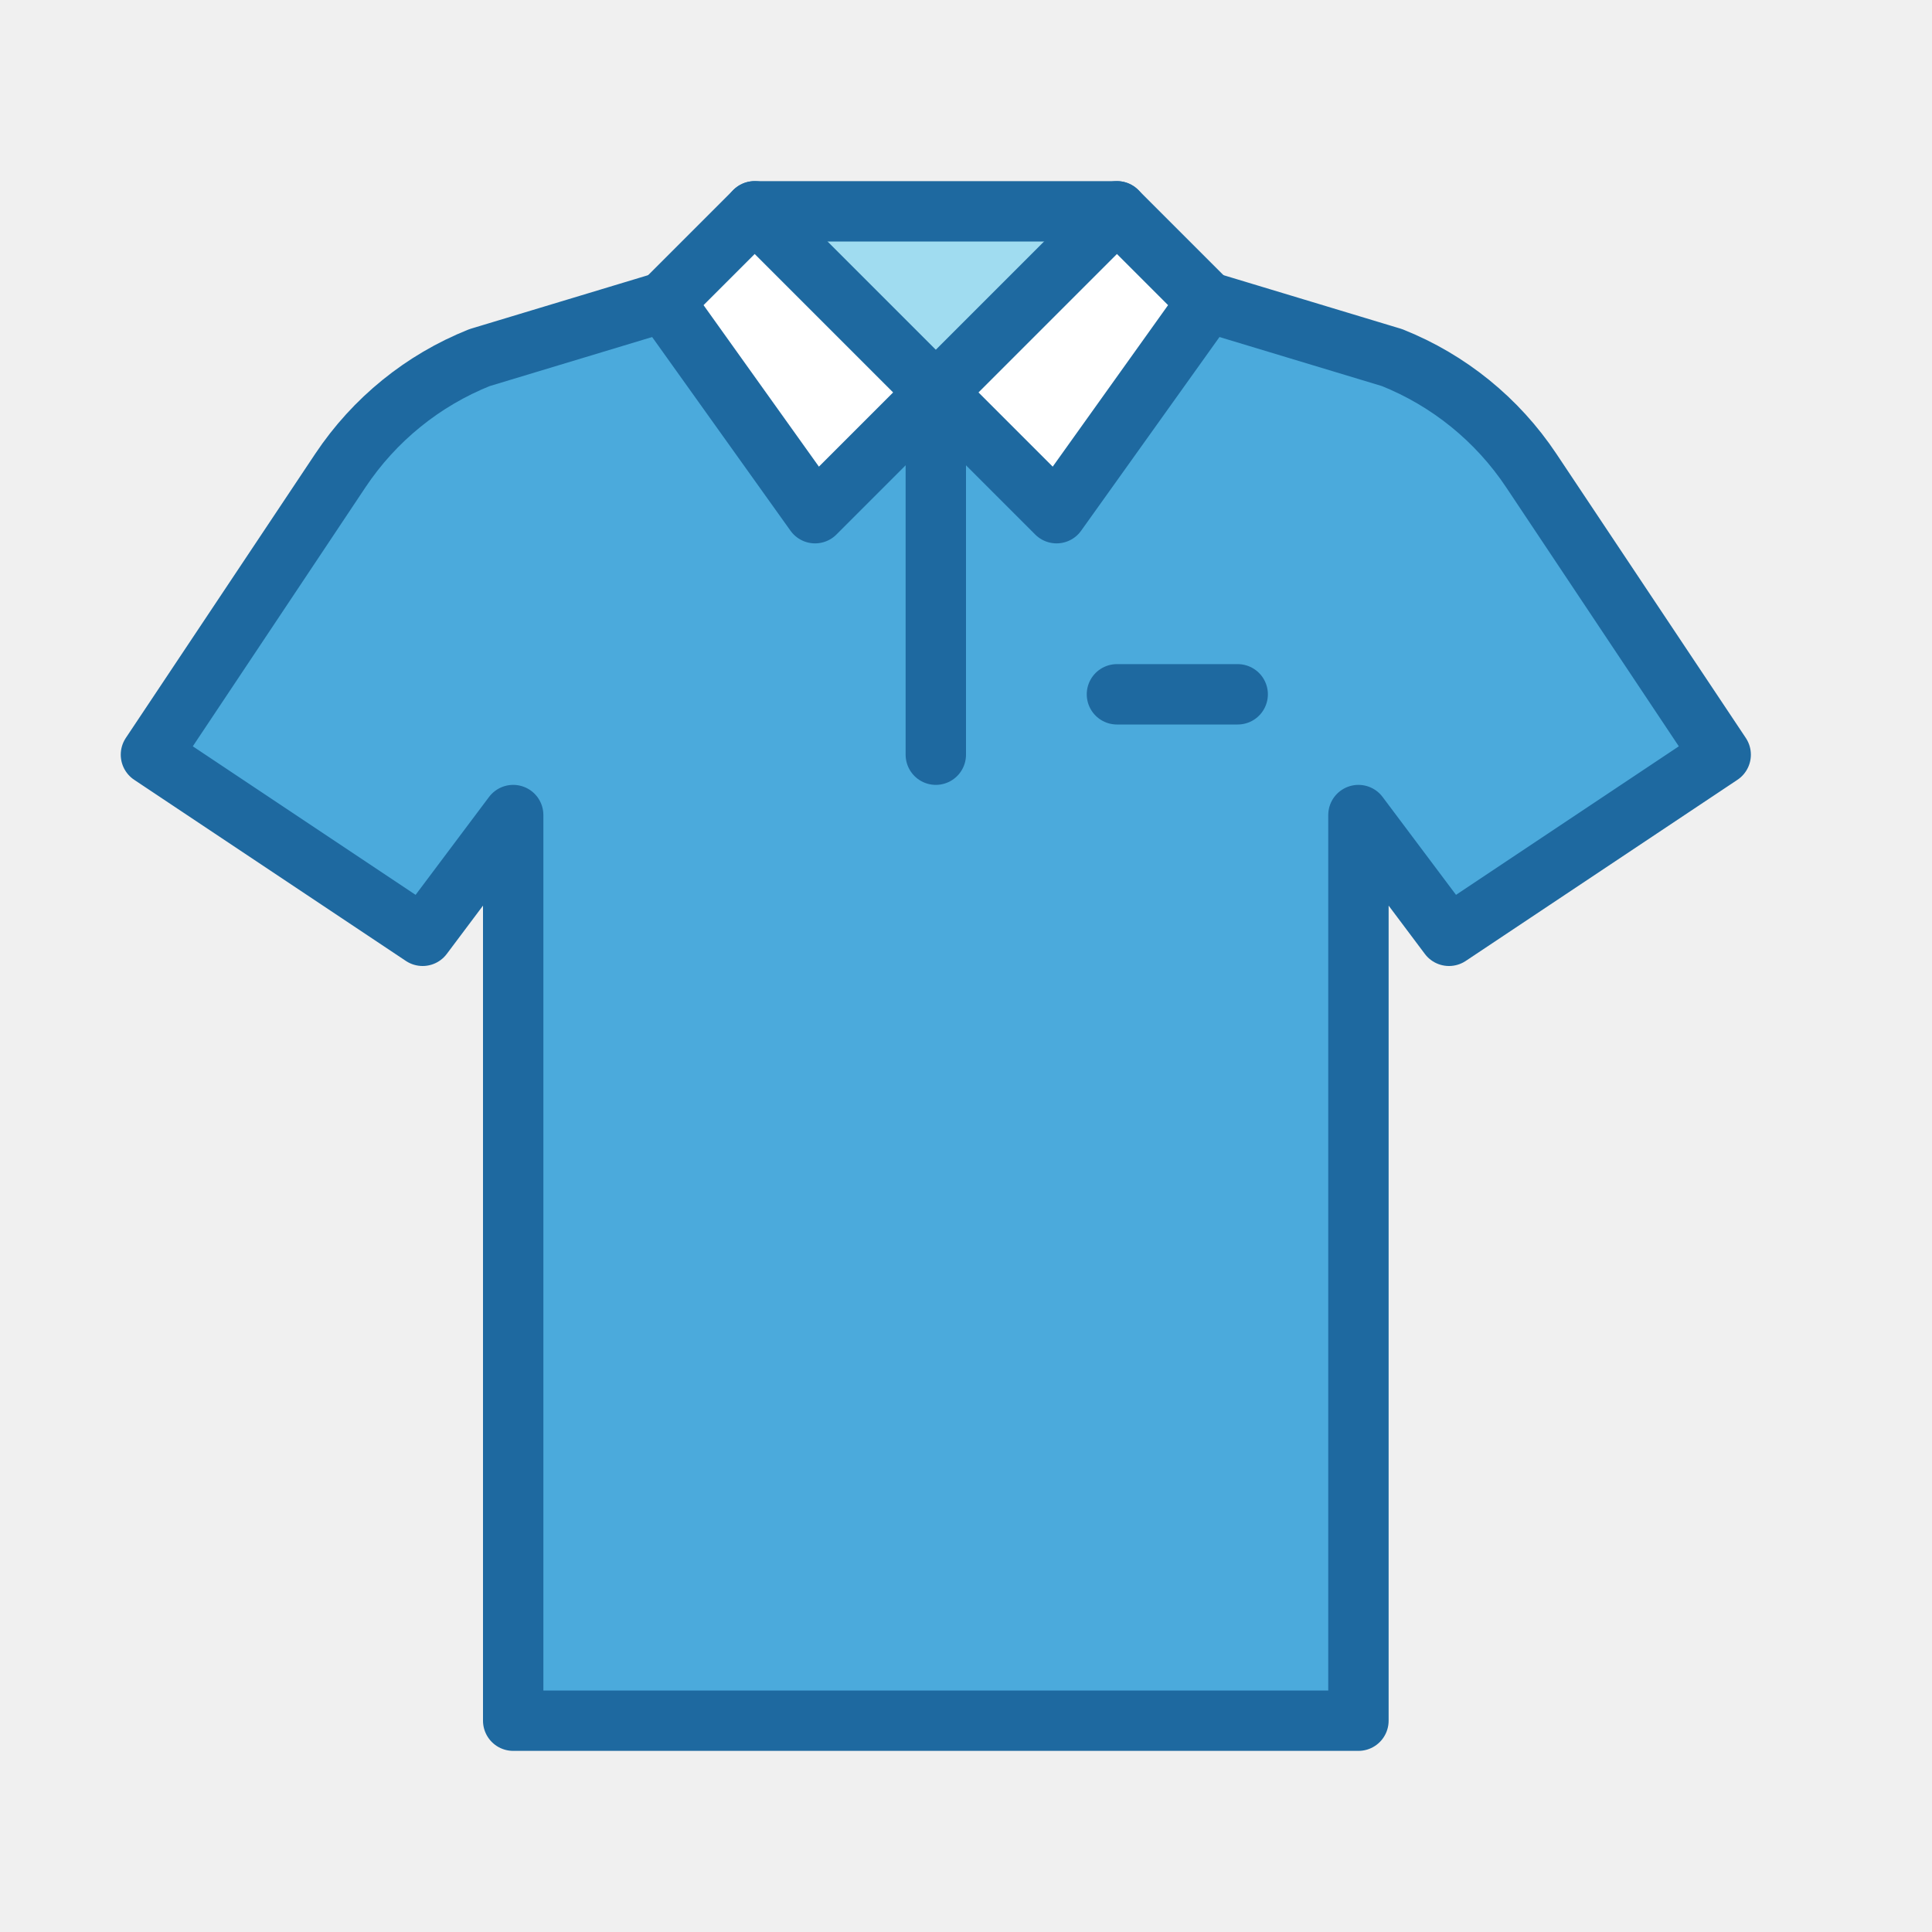
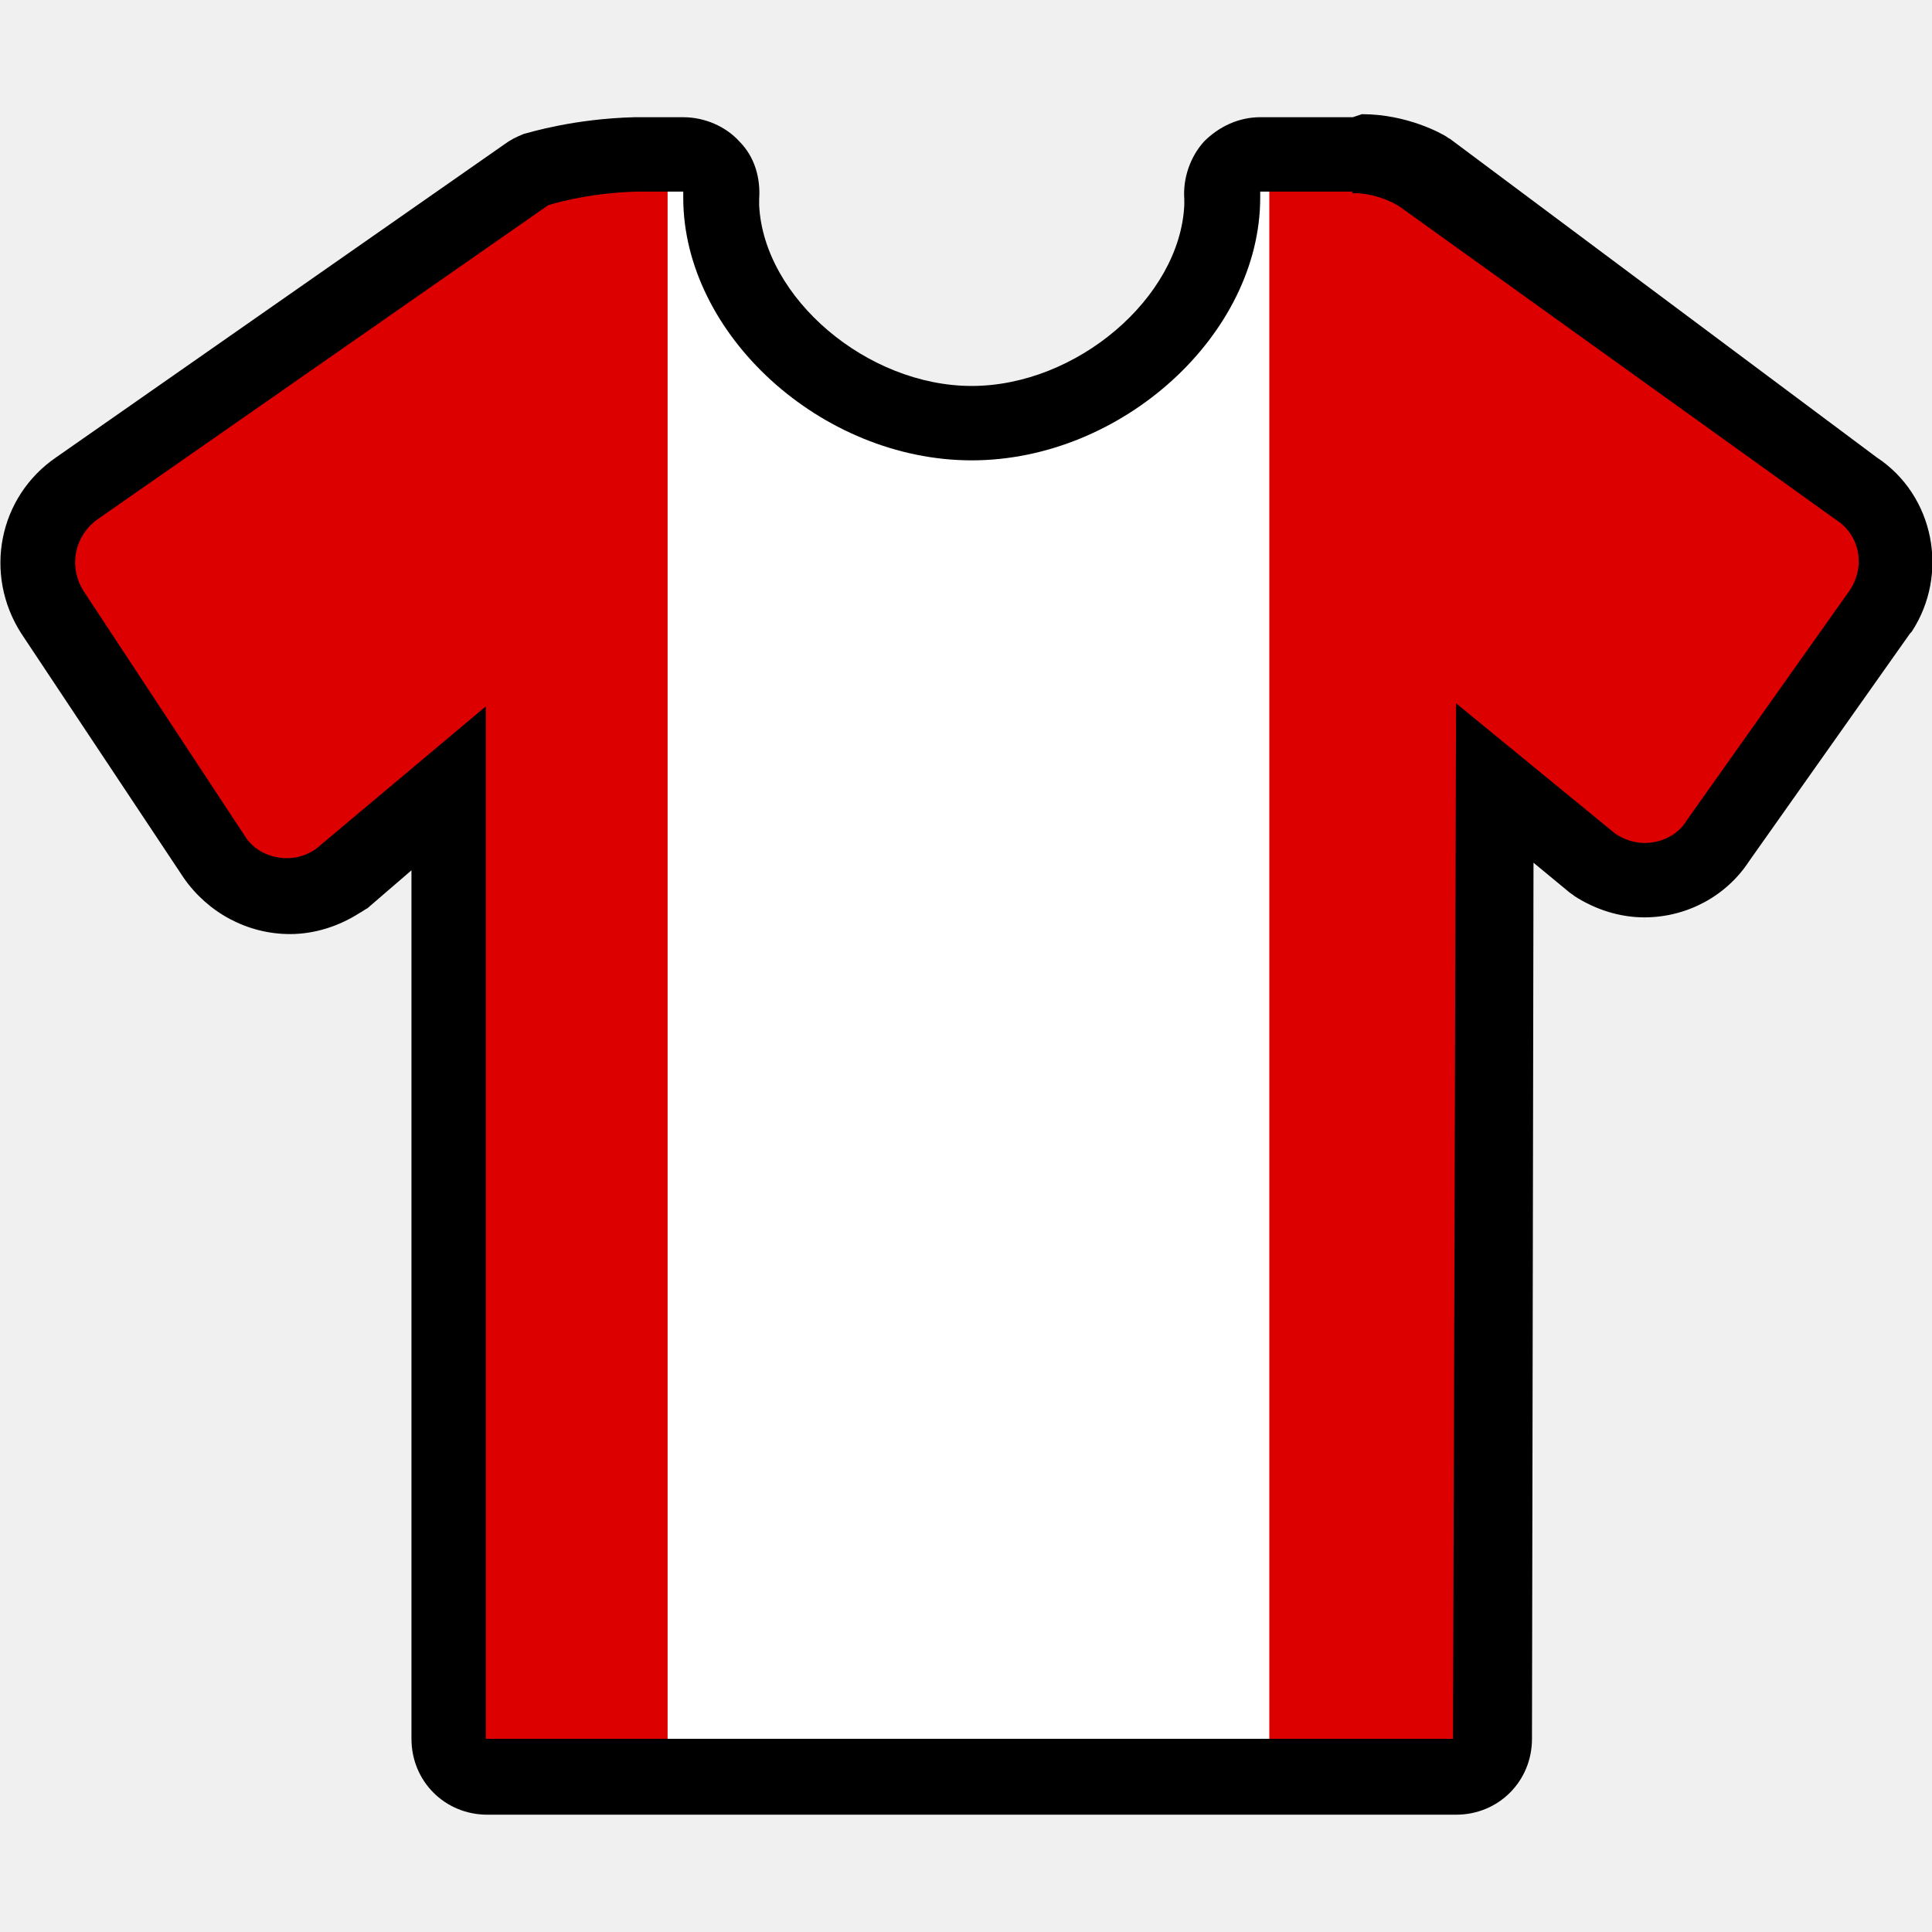
- <svg xmlns="http://www.w3.org/2000/svg" width="800px" height="800px" viewBox="0 0 64 64" version="1.1">
-   <defs>
- 
- </defs>
-   <g id="General" stroke="none" stroke-width="1" fill="none" fill-rule="evenodd">
-     <g id="SLICES-64px" transform="translate(0, -200)">
- 
- </g>
-     <g id="ICONS" transform="translate(5, -195)">
-       <g id="clo-polo" transform="translate(0, 202)">
-         <polygon id="Fill-596" fill="#FFFFFF" points="20 0 17 3 22 10 26 6">
- 
- </polygon>
-         <polygon id="Fill-597" fill="#FFFFFF" points="32 0 26 6 30 10 35 3">
- 
- </polygon>
-         <polygon id="Fill-598" fill="#A0DCF0" points="20 0 26 6 32 0">
- 
- </polygon>
-         <path d="M45.723,8.585 C44.601,6.901 42.995,5.598 41.117,4.846 L35,3.001 L30,10.001 L26,6 L22,10.001 L17,3.001 L10.884,4.846 C9.006,5.598 7.4,6.901 6.278,8.585 L-0,18 L9,24 L12,20 L12,50.001 L40,50.001 L40,20 L43,24 L52,18 L45.723,8.585 Z" id="Fill-599" fill="#4BAADC">
- 
- </path>
-         <path d="M17,3 L10.884,4.847 C9.005,5.598 7.399,6.901 6.277,8.584 L0,18 L9,24 L12,20 L12,50 L40,50 L40,20 L43,24 L52,18 L45.723,8.584 C44.601,6.901 42.995,5.598 41.116,4.847 L35,3" id="Stroke-600" stroke="#1E69A0" stroke-width="2" stroke-linecap="round" stroke-linejoin="round">
- 
- </path>
-         <path d="M26,18 L26,6" id="Stroke-601" stroke="#1E69A0" stroke-width="2" stroke-linecap="round" stroke-linejoin="round">
- 
- </path>
-         <polygon id="Stroke-602" stroke="#1E69A0" stroke-width="2" stroke-linecap="round" stroke-linejoin="round" points="26 6 22 10 17 3 20 0 32 0 35 3 30 10">
- 
- </polygon>
-         <path d="M26,6 L20,0" id="Stroke-603" stroke="#1E69A0" stroke-width="2" stroke-linecap="round" stroke-linejoin="round">
- 
- </path>
-         <path d="M32,0 L26,6" id="Stroke-604" stroke="#1E69A0" stroke-width="2" stroke-linecap="round" stroke-linejoin="round">
- 
- </path>
-         <path d="M36,16 L32,16" id="Stroke-605" stroke="#1E69A0" stroke-width="2" stroke-linecap="round" stroke-linejoin="round">
- 
- </path>
-       </g>
-     </g>
+ <svg xmlns="http://www.w3.org/2000/svg" width="800px" height="800px" viewBox="0 -7.72 127.246 127.246" enable-background="new 0 0 856 412" xml:space="preserve" version="1.1" y="0px" x="0px">
+   <g>
+     <path fill="#ffffff" d="m32 109c-1.4 0-2.5-1.1-2.5-2.5v-62.6l-7 5.9c-.1.1-.2.1-.2.2-1 .6-2.1 1-3.2 1-2 0-3.8-1-4.9-2.6l-10.7-16.1c-1.8-2.7-1-6.3 1.7-8.1l29.7-20.7c.2-.1.4-.3.7-.3.1 0 2.8-.9 6.6-1h3.1c.7 0 1.4.3 1.8.8.5.5.7 1.2.6 1.9 0 .1 0 .3-.1.4.2 7.5 8.1 14.5 16.5 14.5s16.3-7 16.5-14.5c0-.1 0-.3-.1-.4-.1-.7.2-1.4.6-1.9s1.1-.8 1.8-.8h6.1c2.4 0 4.3 1.1 4.5 1.2.1 0 .1.1.2.1l28.7 20.7c2.6 1.7 3.4 5.4 1.6 8.1l-10.7 15.2c-1 1.6-2.9 2.6-4.9 2.6-1.2 0-2.3-.3-3.2-1-.1 0-.1-.1-0.2-.2l-6.4-5.3-.2 62.9c0 1.4-1.1 2.5-2.5 2.5h-63.9z" />
+     <path fill="#d00" d="m42.2 2.5c-3.8.1-6.5 1-6.6 1-.3 0-.5.20-.7.30l-29.7 20.7c-2.73 1.8-3.53 5.4-1.73 8.1l10.7 16.1c1.1 1.6 2.9 2.6 4.9 2.6 1.1 0 2.2-.4 3.2-1 0-.1.1-.1.2-.2l7-5.9v62.8c0 1 1.1 2 2.5 2h12v-106l-1.8-.5zm41.4 0v106l12.3 1c1.4 0 2.5-1 2.5-2l.2-63.1 6.4 5.3v.2c1 .7 2 1 3 1 2 0 4-1 5-2.6l11-15.2c2-2.7 1-6.4-2-8.1l-28.3-20.7c-.1 0-.1-.10-.2-.10-.2-.10-2.1-1.2-4.5-1.2h-5.4z" />
+     <path d="m89.1 5c1.8 0 3.1.9 3.1.9l28.7 20.6c1.6 1 2 3.1.9 4.7l-10.7 15.1c-0.6 1-1.7 1.5-2.8 1.5-.6 0-1.3-.2-1.9-.6l-10.5-8.6-.2 68.2h-63.7v-68l-11.2 9.4c-.6.4-1.2.6-1.9.6-1.1 0-2.2-.5-2.8-1.5l-10.6-16.1c-1-1.6-.6-3.6.9-4.7l29.7-20.7s2.4-.8 5.8-.9h3.1v.2.2c0 9 9.1 17.3 19 17.3s19-8.3 19-17.3v-.2-.2h5.9.2c-.1.1 0 .1 0 .1m0-5s-.1 0 0 0h-.2-5.9c-1.4 0-2.7.6-3.7 1.6-.9 1-1.4 2.4-1.3 3.8v.4c-.3 6.1-7.1 11.9-14 11.9s-13.7-5.8-14-11.9v-.4c.1-1.4-.3-2.8-1.3-3.8-.9-1-2.3-1.6-3.7-1.6h-3.1-.1c-4 .1-6.9 1-7.3 1.1-.5.2-.9.4-1.3.7l-29.5 20.6c-3.8 2.6-4.8 7.7-2.3 11.6l10.7 16.1c1.6 2.3 4.2 3.7 7 3.7 1.6 0 3.2-.5 4.6-1.4.2-.1.3-.2.5-.3l2.9-2.5v57.2c0 2.8 2.2 5 5 5h63.8c2.8 0 5-2.2 5-5l.1-57.7 2.3 1.9c.1.1.3.2.4.3 1.4.9 3 1.4 4.6 1.4 2.8 0 5.4-1.4 6.9-3.7l10.6-15 .1-.1c2.5-3.8 1.5-9-2.3-11.5l-28-20.9c-.1-.1-.2-.1-.3-.2-.3-.2-2.6-1.5-5.6-1.5z" />
  </g>
</svg>
